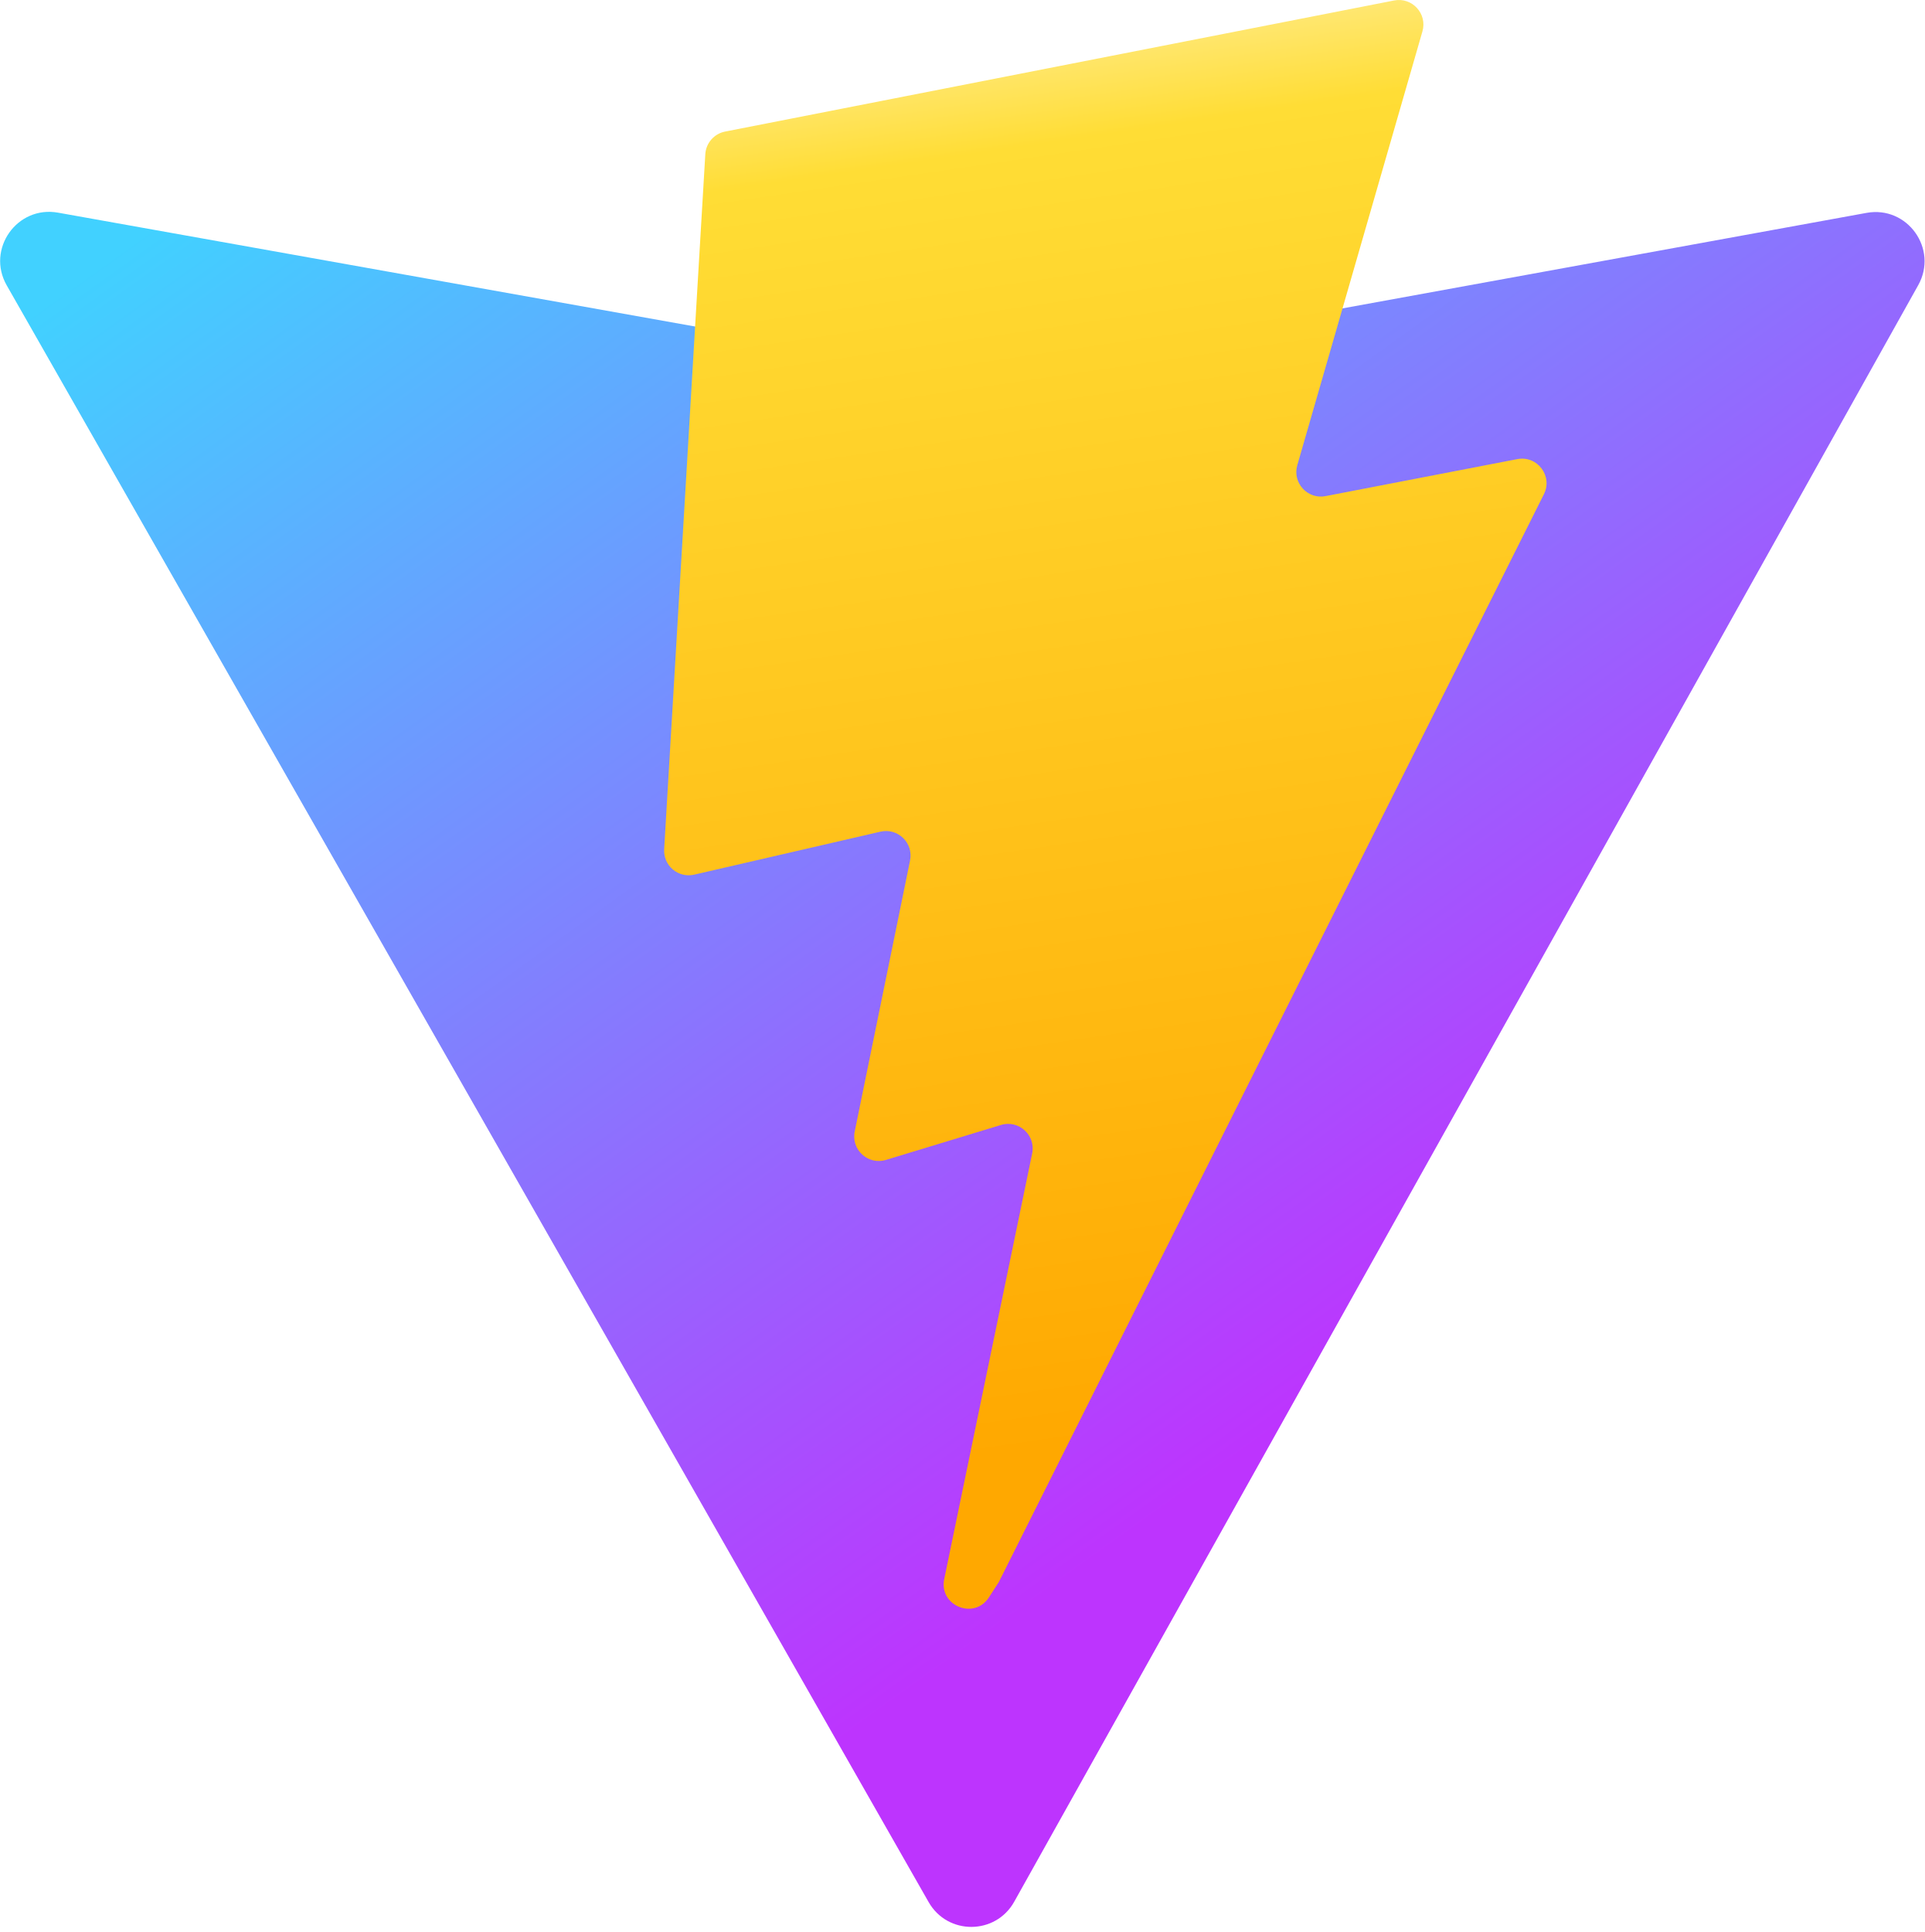
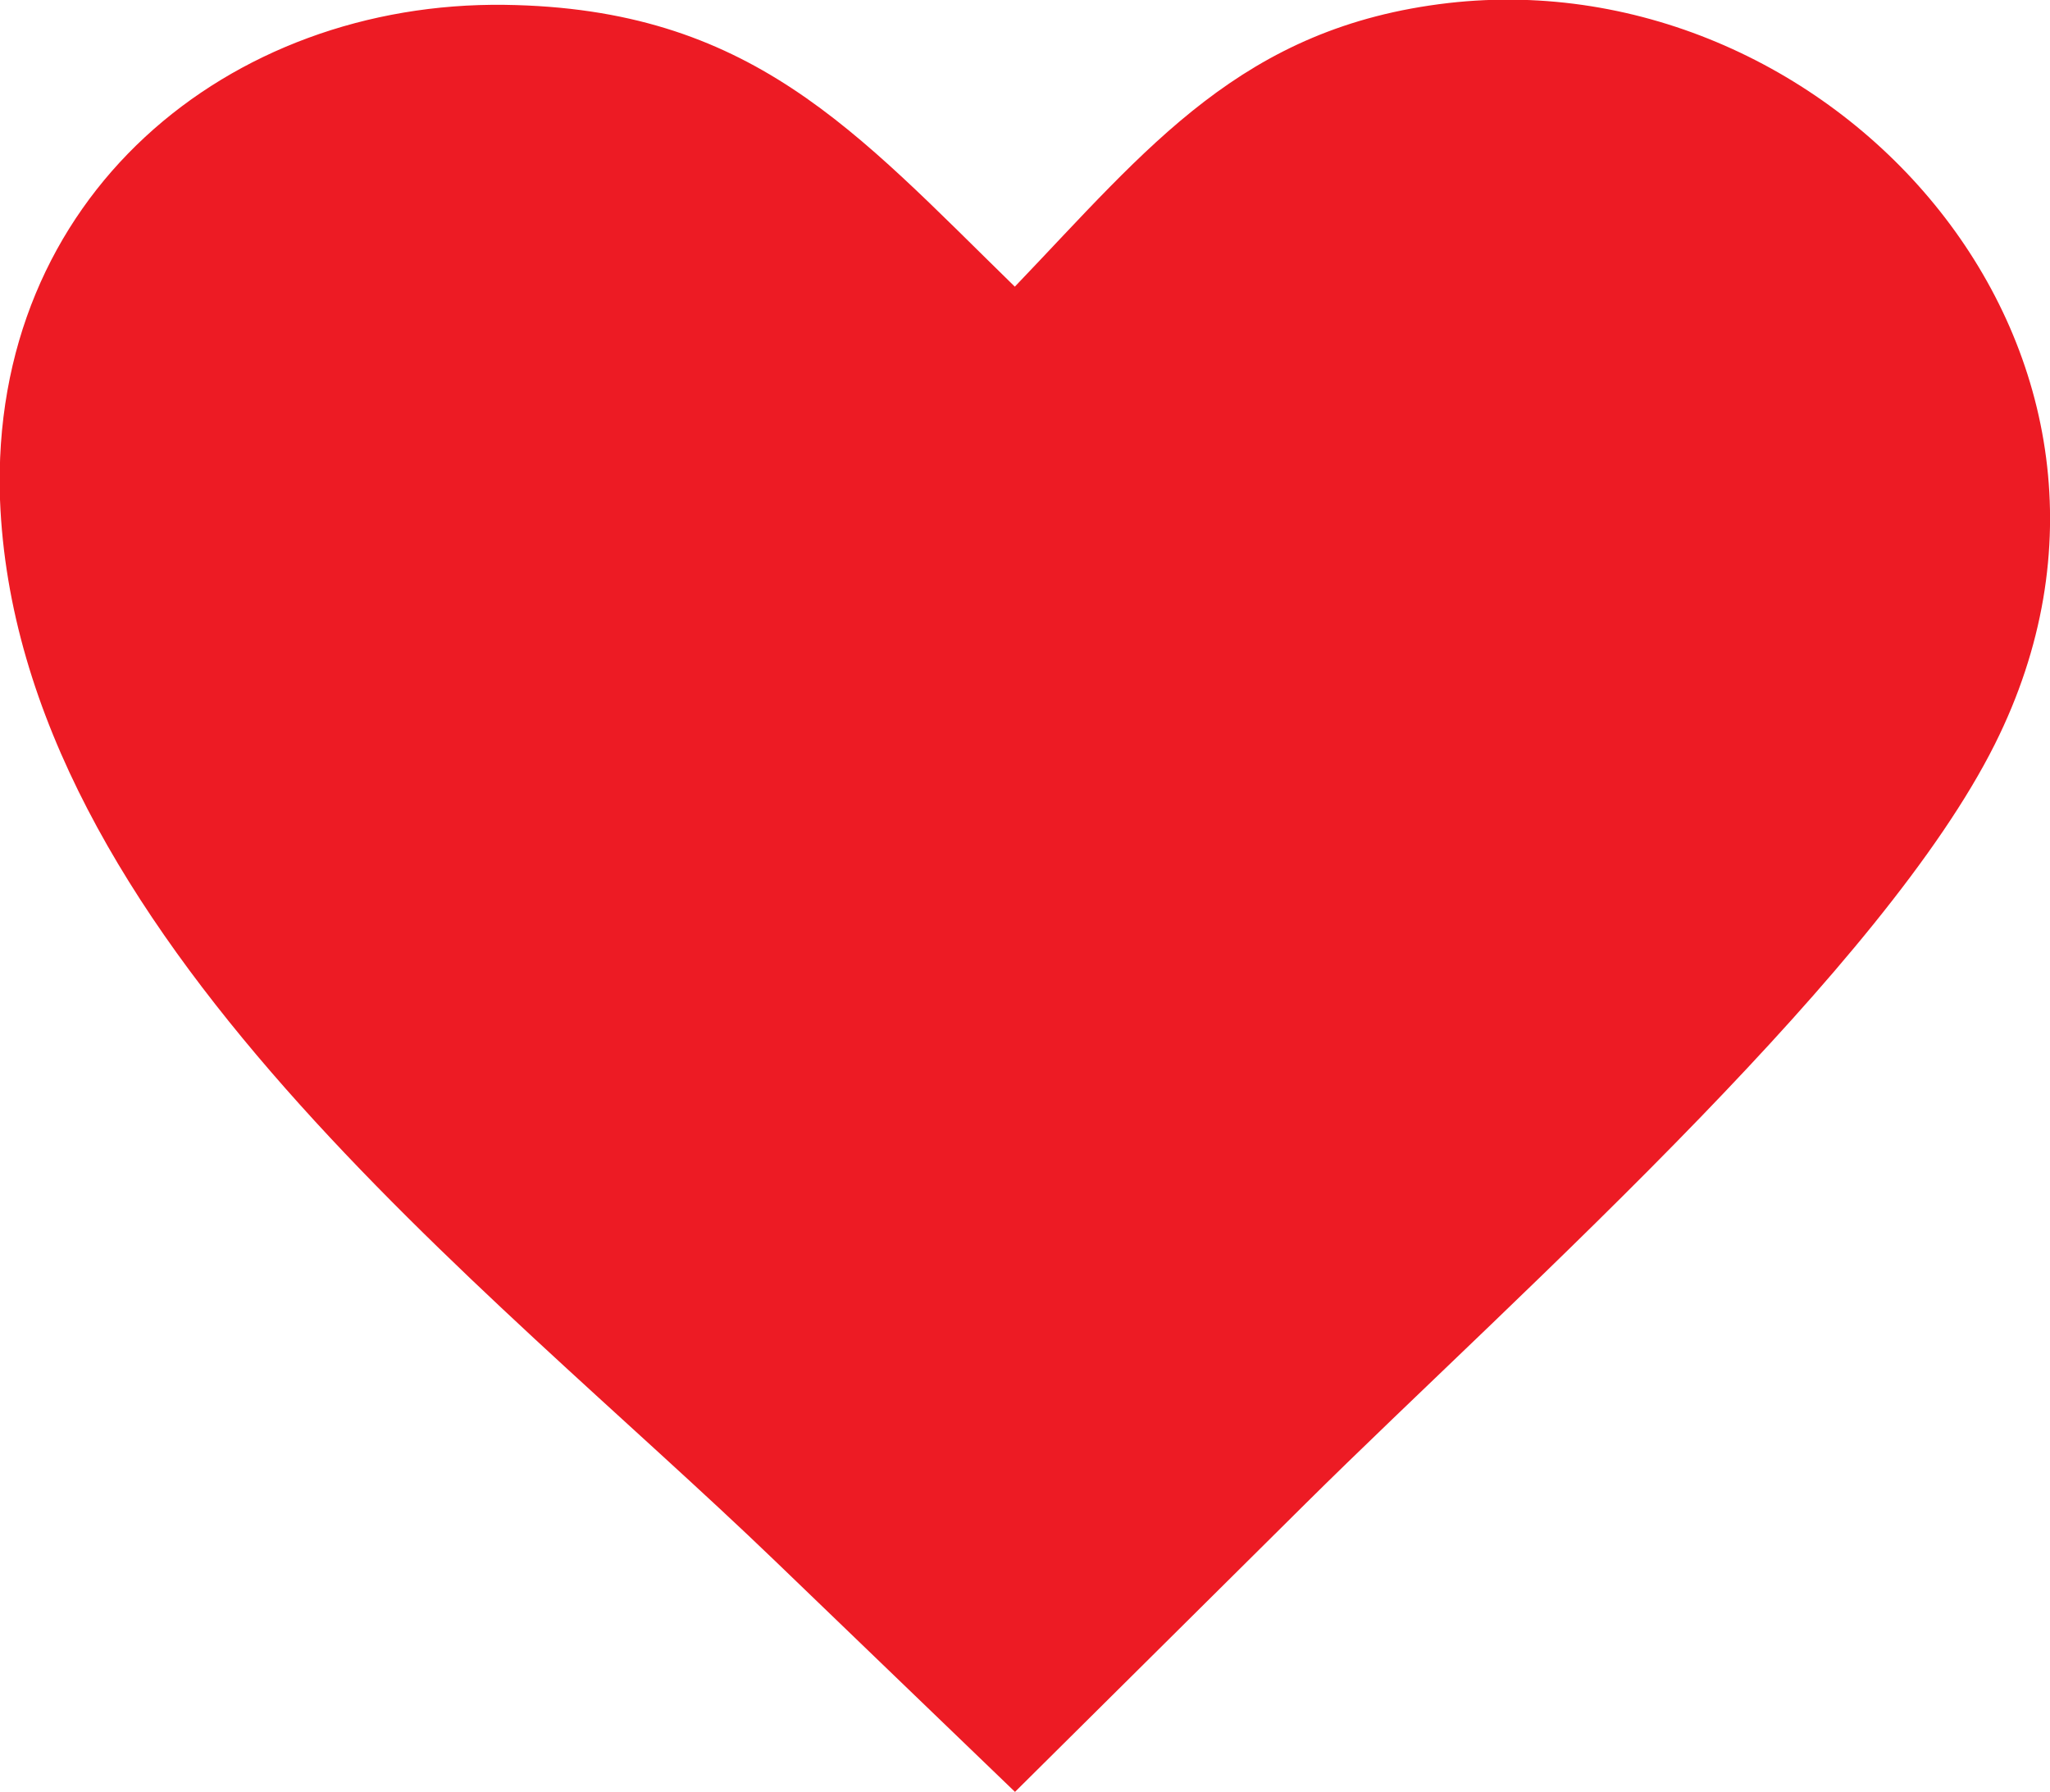
- <svg xmlns="http://www.w3.org/2000/svg" aria-hidden="true" role="img" class="iconify iconify--logos" width="31.88" height="32" preserveAspectRatio="xMidYMid meet" viewBox="0 0 256 257">
+ <svg xmlns="http://www.w3.org/2000/svg" id="Layer_1" data-name="Layer 1" viewBox="0 0 122.88 107.39">
  <defs>
-     <linearGradient id="IconifyId1813088fe1fbc01fb466" x1="-.828%" x2="57.636%" y1="7.652%" y2="78.411%">
-       <stop offset="0%" stop-color="#41D1FF" />
-       <stop offset="100%" stop-color="#BD34FE" />
-     </linearGradient>
-     <linearGradient id="IconifyId1813088fe1fbc01fb467" x1="43.376%" x2="50.316%" y1="2.242%" y2="89.03%">
-       <stop offset="0%" stop-color="#FFEA83" />
-       <stop offset="8.333%" stop-color="#FFDD35" />
-       <stop offset="100%" stop-color="#FFA800" />
-     </linearGradient>
+     <style>.cls-1{fill:#ed1b24;fill-rule:evenodd;}</style>
  </defs>
-   <path fill="url(#IconifyId1813088fe1fbc01fb466)" d="M255.153 37.938L134.897 252.976c-2.483 4.44-8.862 4.466-11.382.048L.875 37.958c-2.746-4.814 1.371-10.646 6.827-9.67l120.385 21.517a6.537 6.537 0 0 0 2.322-.004l117.867-21.483c5.438-.991 9.574 4.796 6.877 9.62Z" />
-   <path fill="url(#IconifyId1813088fe1fbc01fb467)" d="M185.432.063L96.44 17.501a3.268 3.268 0 0 0-2.634 3.014l-5.474 92.456a3.268 3.268 0 0 0 3.997 3.378l24.777-5.718c2.318-.535 4.413 1.507 3.936 3.838l-7.361 36.047c-.495 2.426 1.782 4.5 4.151 3.78l15.304-4.649c2.372-.72 4.652 1.36 4.15 3.788l-11.698 56.621c-.732 3.542 3.979 5.473 5.943 2.437l1.313-2.028l72.516-144.72c1.215-2.423-.88-5.186-3.54-4.672l-25.505 4.922c-2.396.462-4.435-1.77-3.759-4.114l16.646-57.705c.677-2.35-1.37-4.583-3.769-4.113Z" />
+   <path class="cls-1" d="M60.83,17.18c8-8.35,13.62-15.57,26-17C110-2.46,131.27,21.26,119.57,44.61c-3.33,6.65-10.11,14.56-17.61,22.32-8.23,8.52-17.34,16.87-23.72,23.2l-17.4,17.26L46.46,93.55C29.16,76.89,1,55.92,0,29.94-.63,11.74,13.73.08,30.25.29c14.76.2,21,7.54,30.58,16.89Z" />
</svg>
